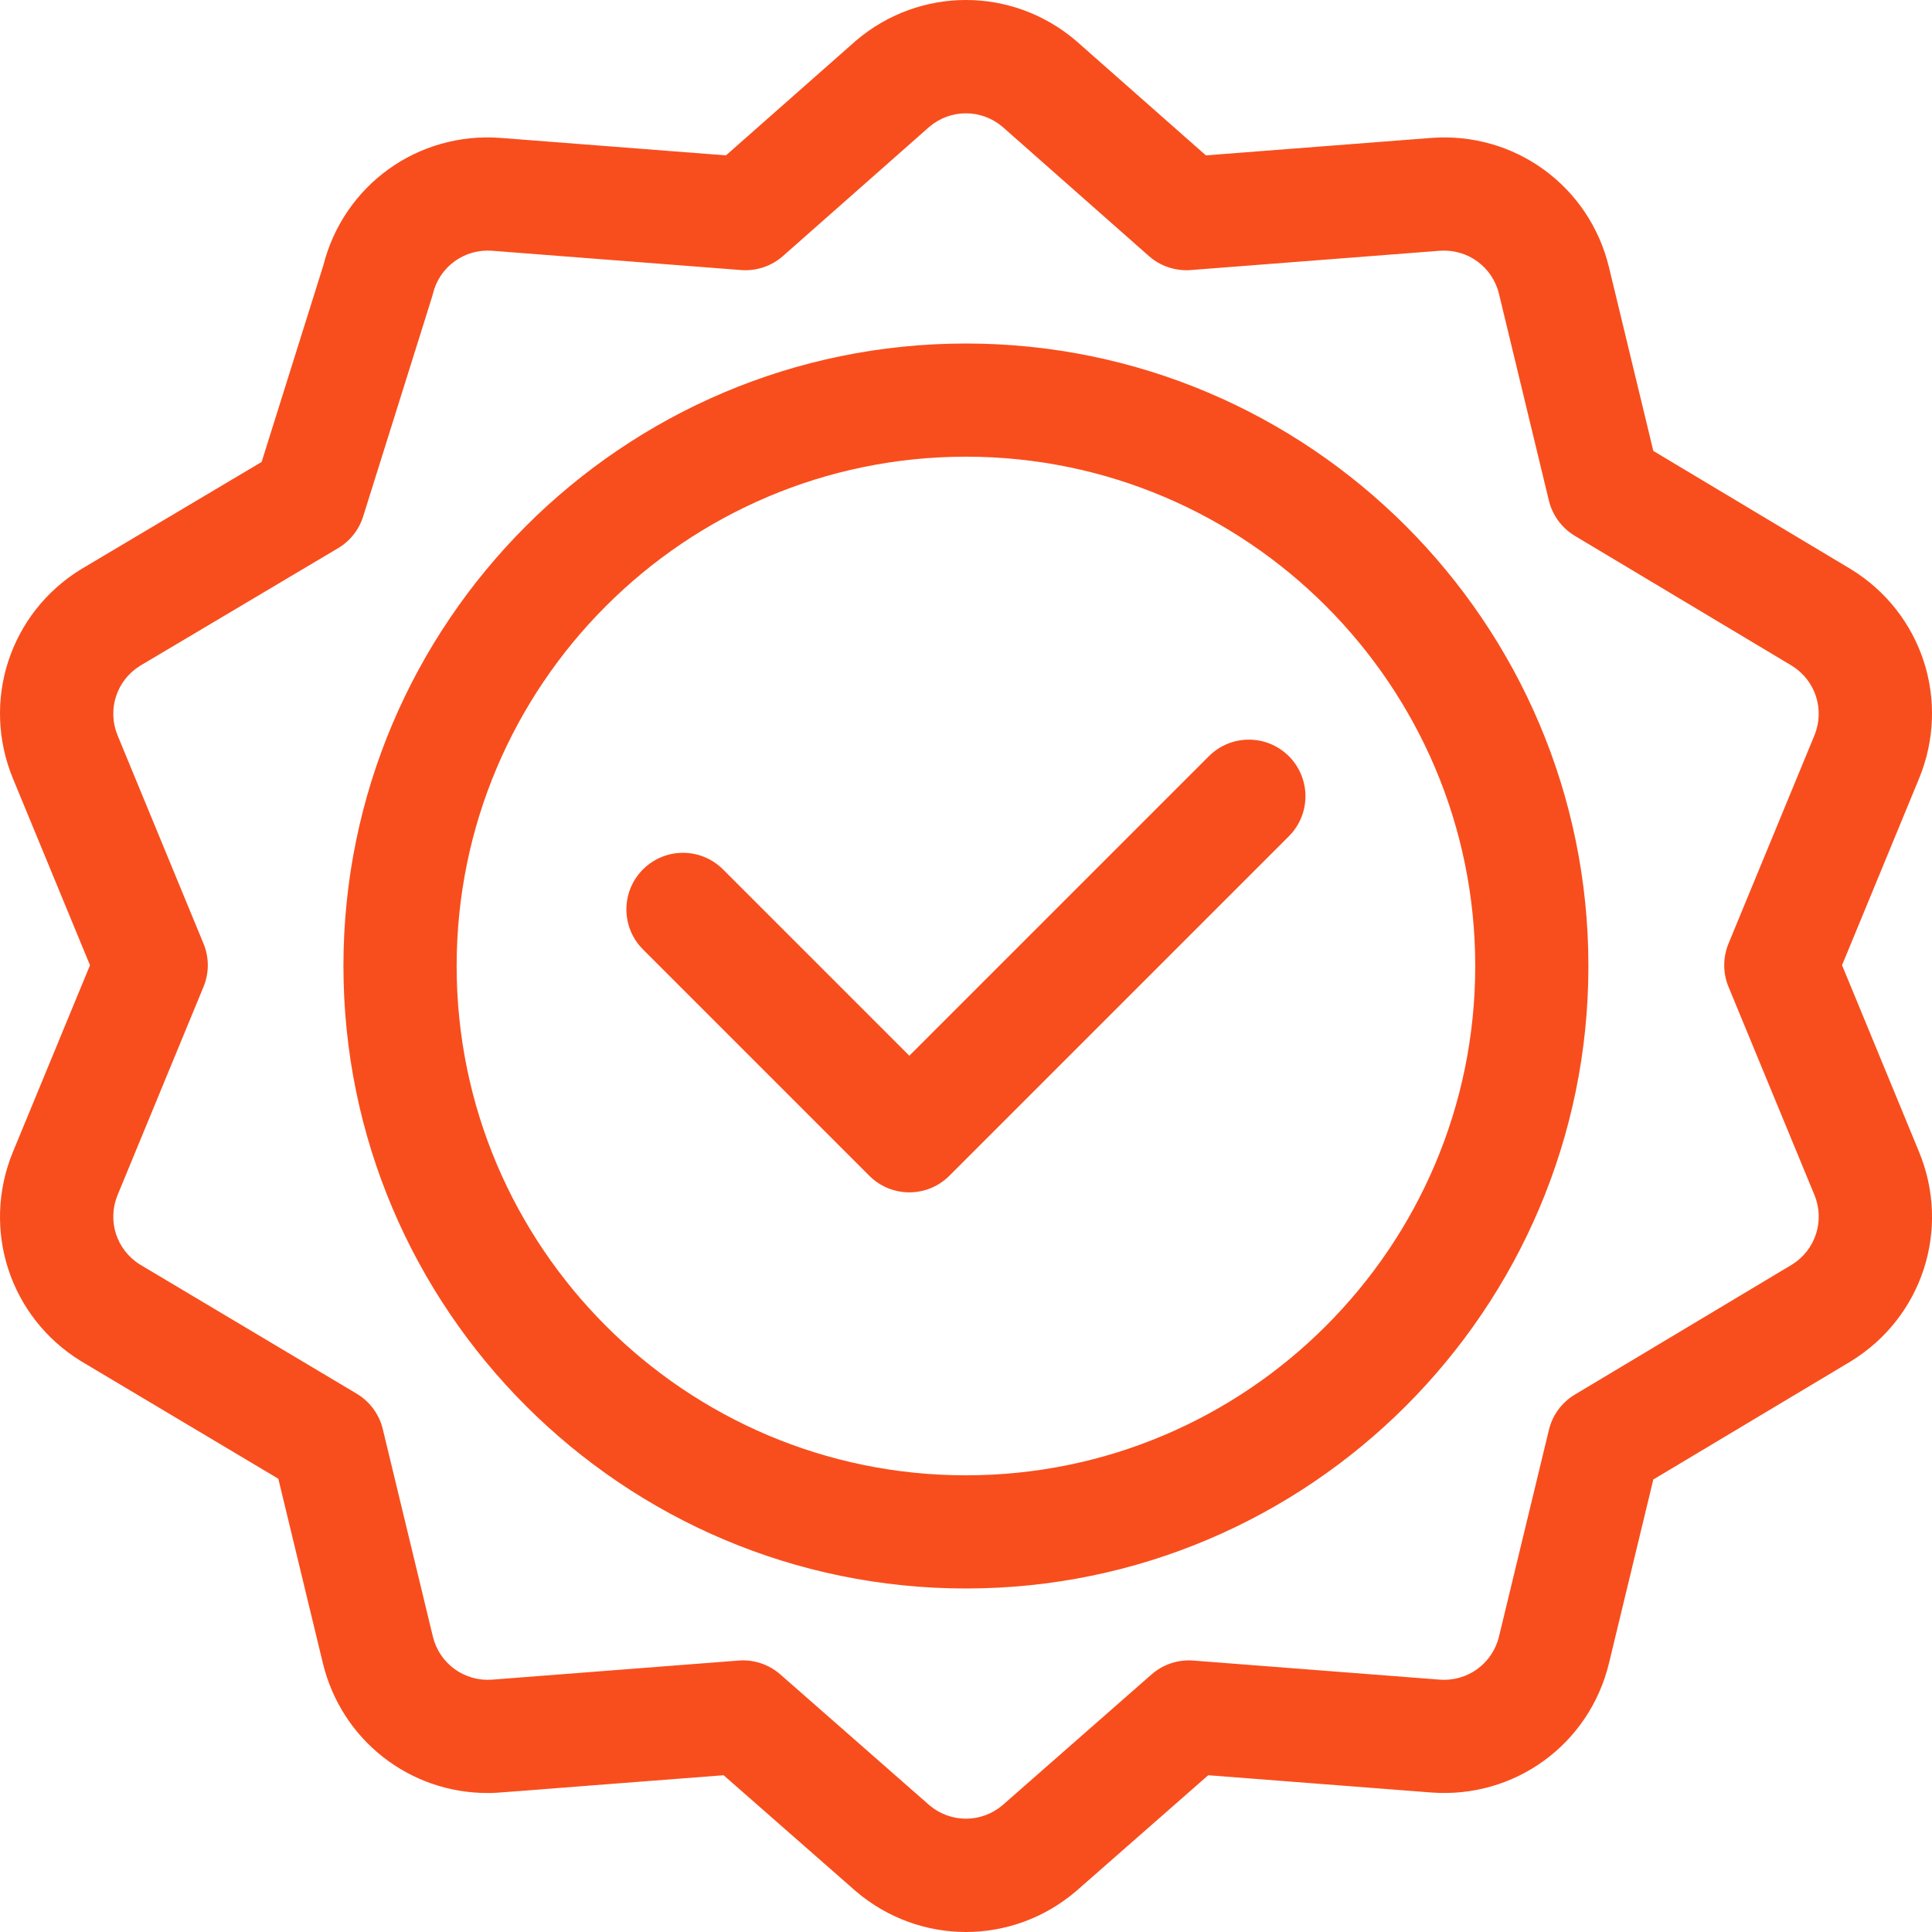
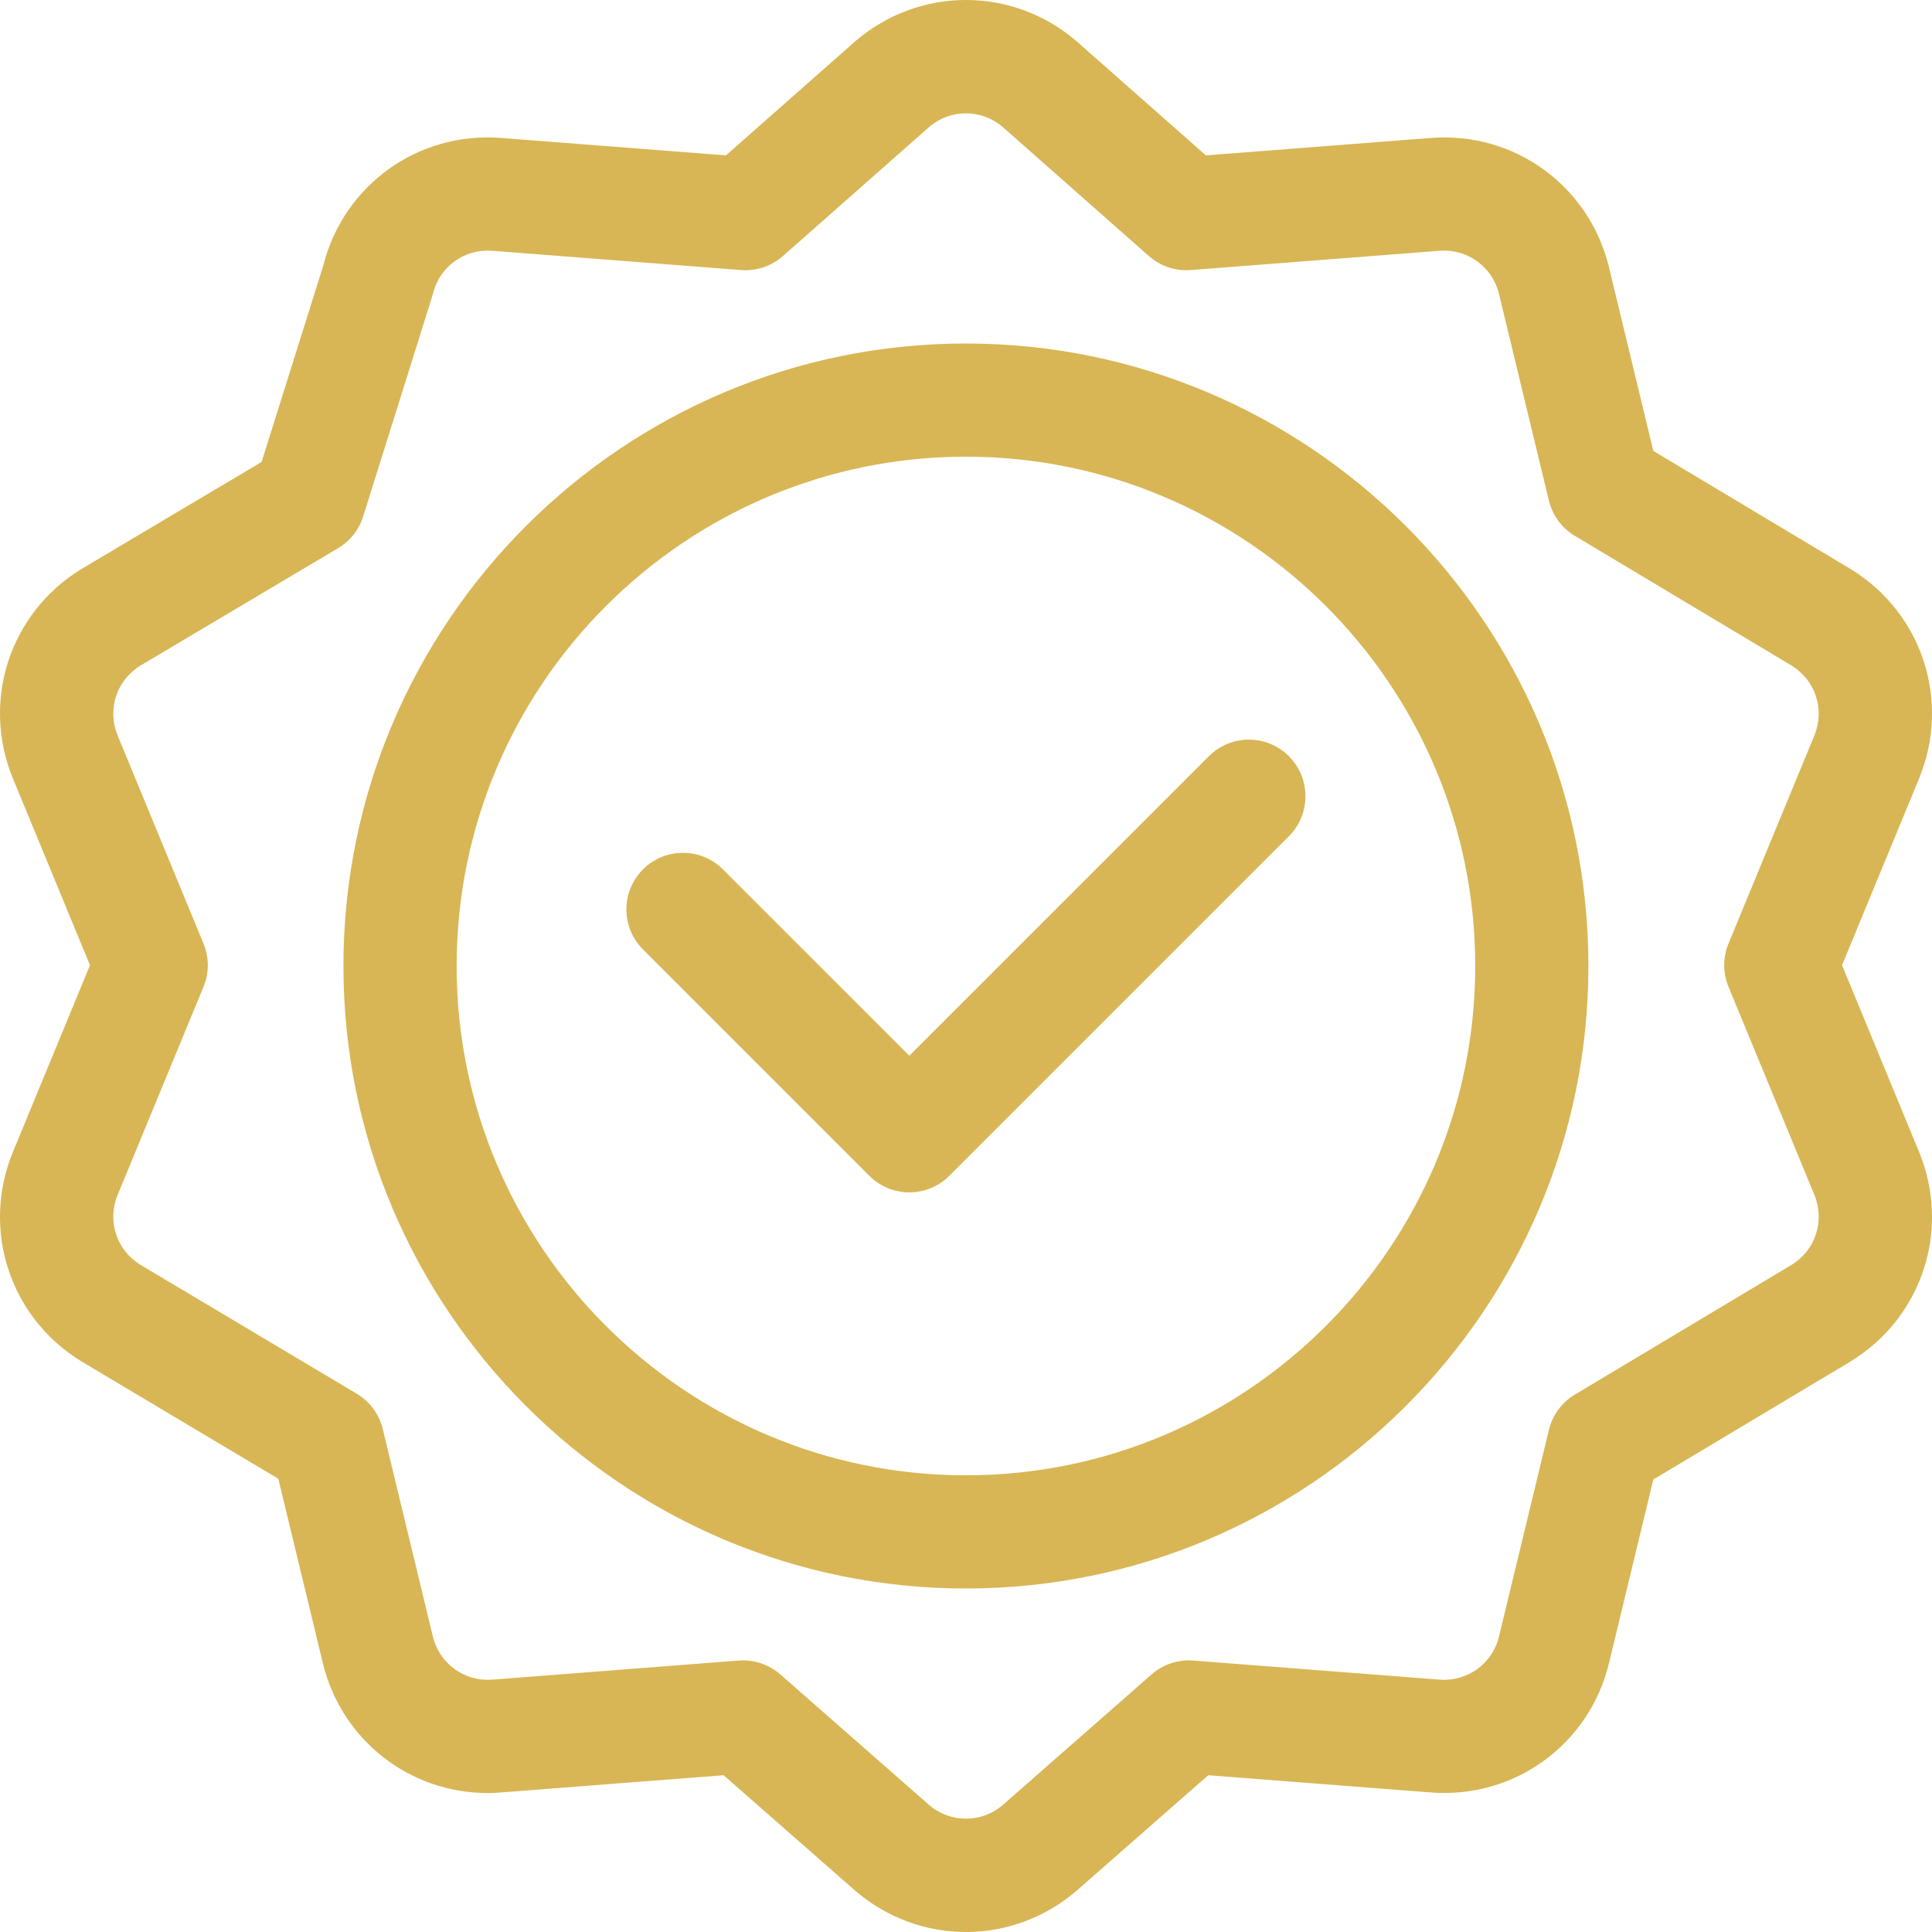
<svg xmlns="http://www.w3.org/2000/svg" width="50" height="50" viewBox="0 0 50 50" fill="none">
-   <path d="M24.998 8.89C16.115 8.89 8.888 16.117 8.888 25C8.888 33.883 16.115 41.11 24.998 41.11C33.881 41.11 41.108 33.883 41.108 25C41.108 16.117 33.881 8.89 24.998 8.89ZM24.998 38.181C17.73 38.181 11.818 32.268 11.818 25C11.818 17.732 17.73 11.819 24.998 11.819C32.266 11.819 38.179 17.732 38.179 25C38.179 32.268 32.266 38.181 24.998 38.181Z" fill="#F84E1D" />
-   <path d="M31.285 19.571L23.534 27.322L18.711 22.5C18.139 21.928 17.212 21.928 16.64 22.5C16.068 23.072 16.068 23.999 16.64 24.571L22.498 30.429C22.784 30.715 23.159 30.858 23.534 30.858C23.908 30.858 24.283 30.715 24.569 30.429L33.356 21.642C33.928 21.07 33.928 20.143 33.356 19.571C32.784 18.999 31.857 18.999 31.285 19.571Z" fill="#F84E1D" />
-   <path d="M47.903 14.732C47.898 14.729 42.788 11.67 42.788 11.67L41.641 6.919C41.132 4.811 39.194 3.402 37.031 3.57L31.208 4.021C31.208 4.021 27.854 1.06 27.847 1.055C26.196 -0.352 23.8 -0.352 22.149 1.055C22.142 1.06 18.788 4.021 18.788 4.021L12.965 3.57C10.819 3.403 8.896 4.788 8.368 6.867L6.771 11.955C6.771 11.955 2.103 14.728 2.097 14.732C0.25 15.867 -0.491 18.146 0.336 20.151L2.329 24.98L0.336 29.808C-0.491 31.813 0.25 34.092 2.097 35.227C2.103 35.231 7.203 38.27 7.203 38.27L8.355 43.04C8.837 45.034 10.598 46.403 12.617 46.403C12.926 46.403 12.579 46.414 18.727 45.943C18.727 45.943 22.144 48.941 22.149 48.945C22.974 49.648 23.986 50 24.998 50C26.01 50 27.022 49.648 27.847 48.945C27.853 48.941 31.269 45.943 31.269 45.943L37.032 46.389C39.193 46.556 41.133 45.148 41.641 43.04L42.788 38.289C49.042 34.546 47.716 35.343 47.904 35.227C49.751 34.092 50.492 31.812 49.664 29.808L47.672 24.979L49.664 20.151C50.491 18.146 49.751 15.867 47.903 14.732ZM44.733 25.538L46.957 30.925C47.231 31.591 46.987 32.349 46.376 32.728L40.757 36.092C40.42 36.293 40.178 36.622 40.086 37.004L38.794 42.352C38.624 43.055 37.979 43.524 37.258 43.469L30.88 42.975C30.487 42.945 30.097 43.074 29.801 43.335L25.941 46.722C25.393 47.183 24.603 47.183 24.055 46.721L20.196 43.335C19.899 43.074 19.509 42.944 19.117 42.975L12.739 43.469C12.018 43.525 11.372 43.055 11.202 42.352L9.906 36.983C9.813 36.6 9.57 36.271 9.232 36.069L3.624 32.727C3.013 32.347 2.769 31.591 3.044 30.925L5.267 25.538C5.415 25.18 5.415 24.779 5.267 24.421L3.044 19.034C2.769 18.368 3.013 17.612 3.623 17.232L8.749 14.187C9.059 14.003 9.29 13.711 9.398 13.367C11.287 7.344 11.18 7.697 11.202 7.607C11.372 6.904 12.016 6.434 12.739 6.49L19.18 6.989C19.575 7.019 19.965 6.889 20.262 6.627L24.057 3.277C24.604 2.818 25.392 2.818 25.939 3.277L29.734 6.627C30.031 6.889 30.422 7.019 30.816 6.989L37.257 6.49C37.978 6.435 38.624 6.904 38.794 7.607L40.085 12.955C40.178 13.337 40.42 13.666 40.757 13.868L46.376 17.231C46.987 17.611 47.231 18.367 46.956 19.034L44.733 24.421C44.586 24.779 44.586 25.18 44.733 25.538Z" fill="#F84E1D" />
+   <path d="M24.998 8.89C16.115 8.89 8.888 16.117 8.888 25C8.888 33.883 16.115 41.11 24.998 41.11C33.881 41.11 41.108 33.883 41.108 25C41.108 16.117 33.881 8.89 24.998 8.89ZM24.998 38.181C17.73 38.181 11.818 32.268 11.818 25C11.818 17.732 17.73 11.819 24.998 11.819C32.266 11.819 38.179 17.732 38.179 25C38.179 32.268 32.266 38.181 24.998 38.181Z" fill="#D8B655" />
+   <path d="M31.285 19.571L23.534 27.322L18.711 22.5C18.139 21.928 17.212 21.928 16.64 22.5C16.068 23.072 16.068 23.999 16.64 24.571L22.498 30.429C22.784 30.715 23.159 30.858 23.534 30.858C23.908 30.858 24.283 30.715 24.569 30.429L33.356 21.642C33.928 21.07 33.928 20.143 33.356 19.571C32.784 18.999 31.857 18.999 31.285 19.571Z" fill="#D8B655" />
+   <path d="M47.903 14.732C47.898 14.729 42.788 11.67 42.788 11.67L41.641 6.919C41.132 4.811 39.194 3.402 37.031 3.57L31.208 4.021C31.208 4.021 27.854 1.06 27.847 1.055C26.196 -0.352 23.8 -0.352 22.149 1.055C22.142 1.06 18.788 4.021 18.788 4.021L12.965 3.57C10.819 3.403 8.896 4.788 8.368 6.867L6.771 11.955C6.771 11.955 2.103 14.728 2.097 14.732C0.25 15.867 -0.491 18.146 0.336 20.151L2.329 24.98L0.336 29.808C-0.491 31.813 0.25 34.092 2.097 35.227C2.103 35.231 7.203 38.27 7.203 38.27L8.355 43.04C8.837 45.034 10.598 46.403 12.617 46.403C12.926 46.403 12.579 46.414 18.727 45.943C18.727 45.943 22.144 48.941 22.149 48.945C22.974 49.648 23.986 50 24.998 50C26.01 50 27.022 49.648 27.847 48.945C27.853 48.941 31.269 45.943 31.269 45.943L37.032 46.389C39.193 46.556 41.133 45.148 41.641 43.04L42.788 38.289C49.042 34.546 47.716 35.343 47.904 35.227C49.751 34.092 50.492 31.812 49.664 29.808L47.672 24.979L49.664 20.151C50.491 18.146 49.751 15.867 47.903 14.732ZM44.733 25.538L46.957 30.925C47.231 31.591 46.987 32.349 46.376 32.728L40.757 36.092C40.42 36.293 40.178 36.622 40.086 37.004L38.794 42.352C38.624 43.055 37.979 43.524 37.258 43.469L30.88 42.975C30.487 42.945 30.097 43.074 29.801 43.335L25.941 46.722C25.393 47.183 24.603 47.183 24.055 46.721L20.196 43.335C19.899 43.074 19.509 42.944 19.117 42.975L12.739 43.469C12.018 43.525 11.372 43.055 11.202 42.352L9.906 36.983C9.813 36.6 9.57 36.271 9.232 36.069L3.624 32.727C3.013 32.347 2.769 31.591 3.044 30.925L5.267 25.538C5.415 25.18 5.415 24.779 5.267 24.421L3.044 19.034C2.769 18.368 3.013 17.612 3.623 17.232L8.749 14.187C9.059 14.003 9.29 13.711 9.398 13.367C11.287 7.344 11.18 7.697 11.202 7.607C11.372 6.904 12.016 6.434 12.739 6.49L19.18 6.989C19.575 7.019 19.965 6.889 20.262 6.627L24.057 3.277C24.604 2.818 25.392 2.818 25.939 3.277L29.734 6.627C30.031 6.889 30.422 7.019 30.816 6.989L37.257 6.49C37.978 6.435 38.624 6.904 38.794 7.607L40.085 12.955C40.178 13.337 40.42 13.666 40.757 13.868L46.376 17.231C46.987 17.611 47.231 18.367 46.956 19.034L44.733 24.421C44.586 24.779 44.586 25.18 44.733 25.538Z" fill="#D8B655" />
</svg>
